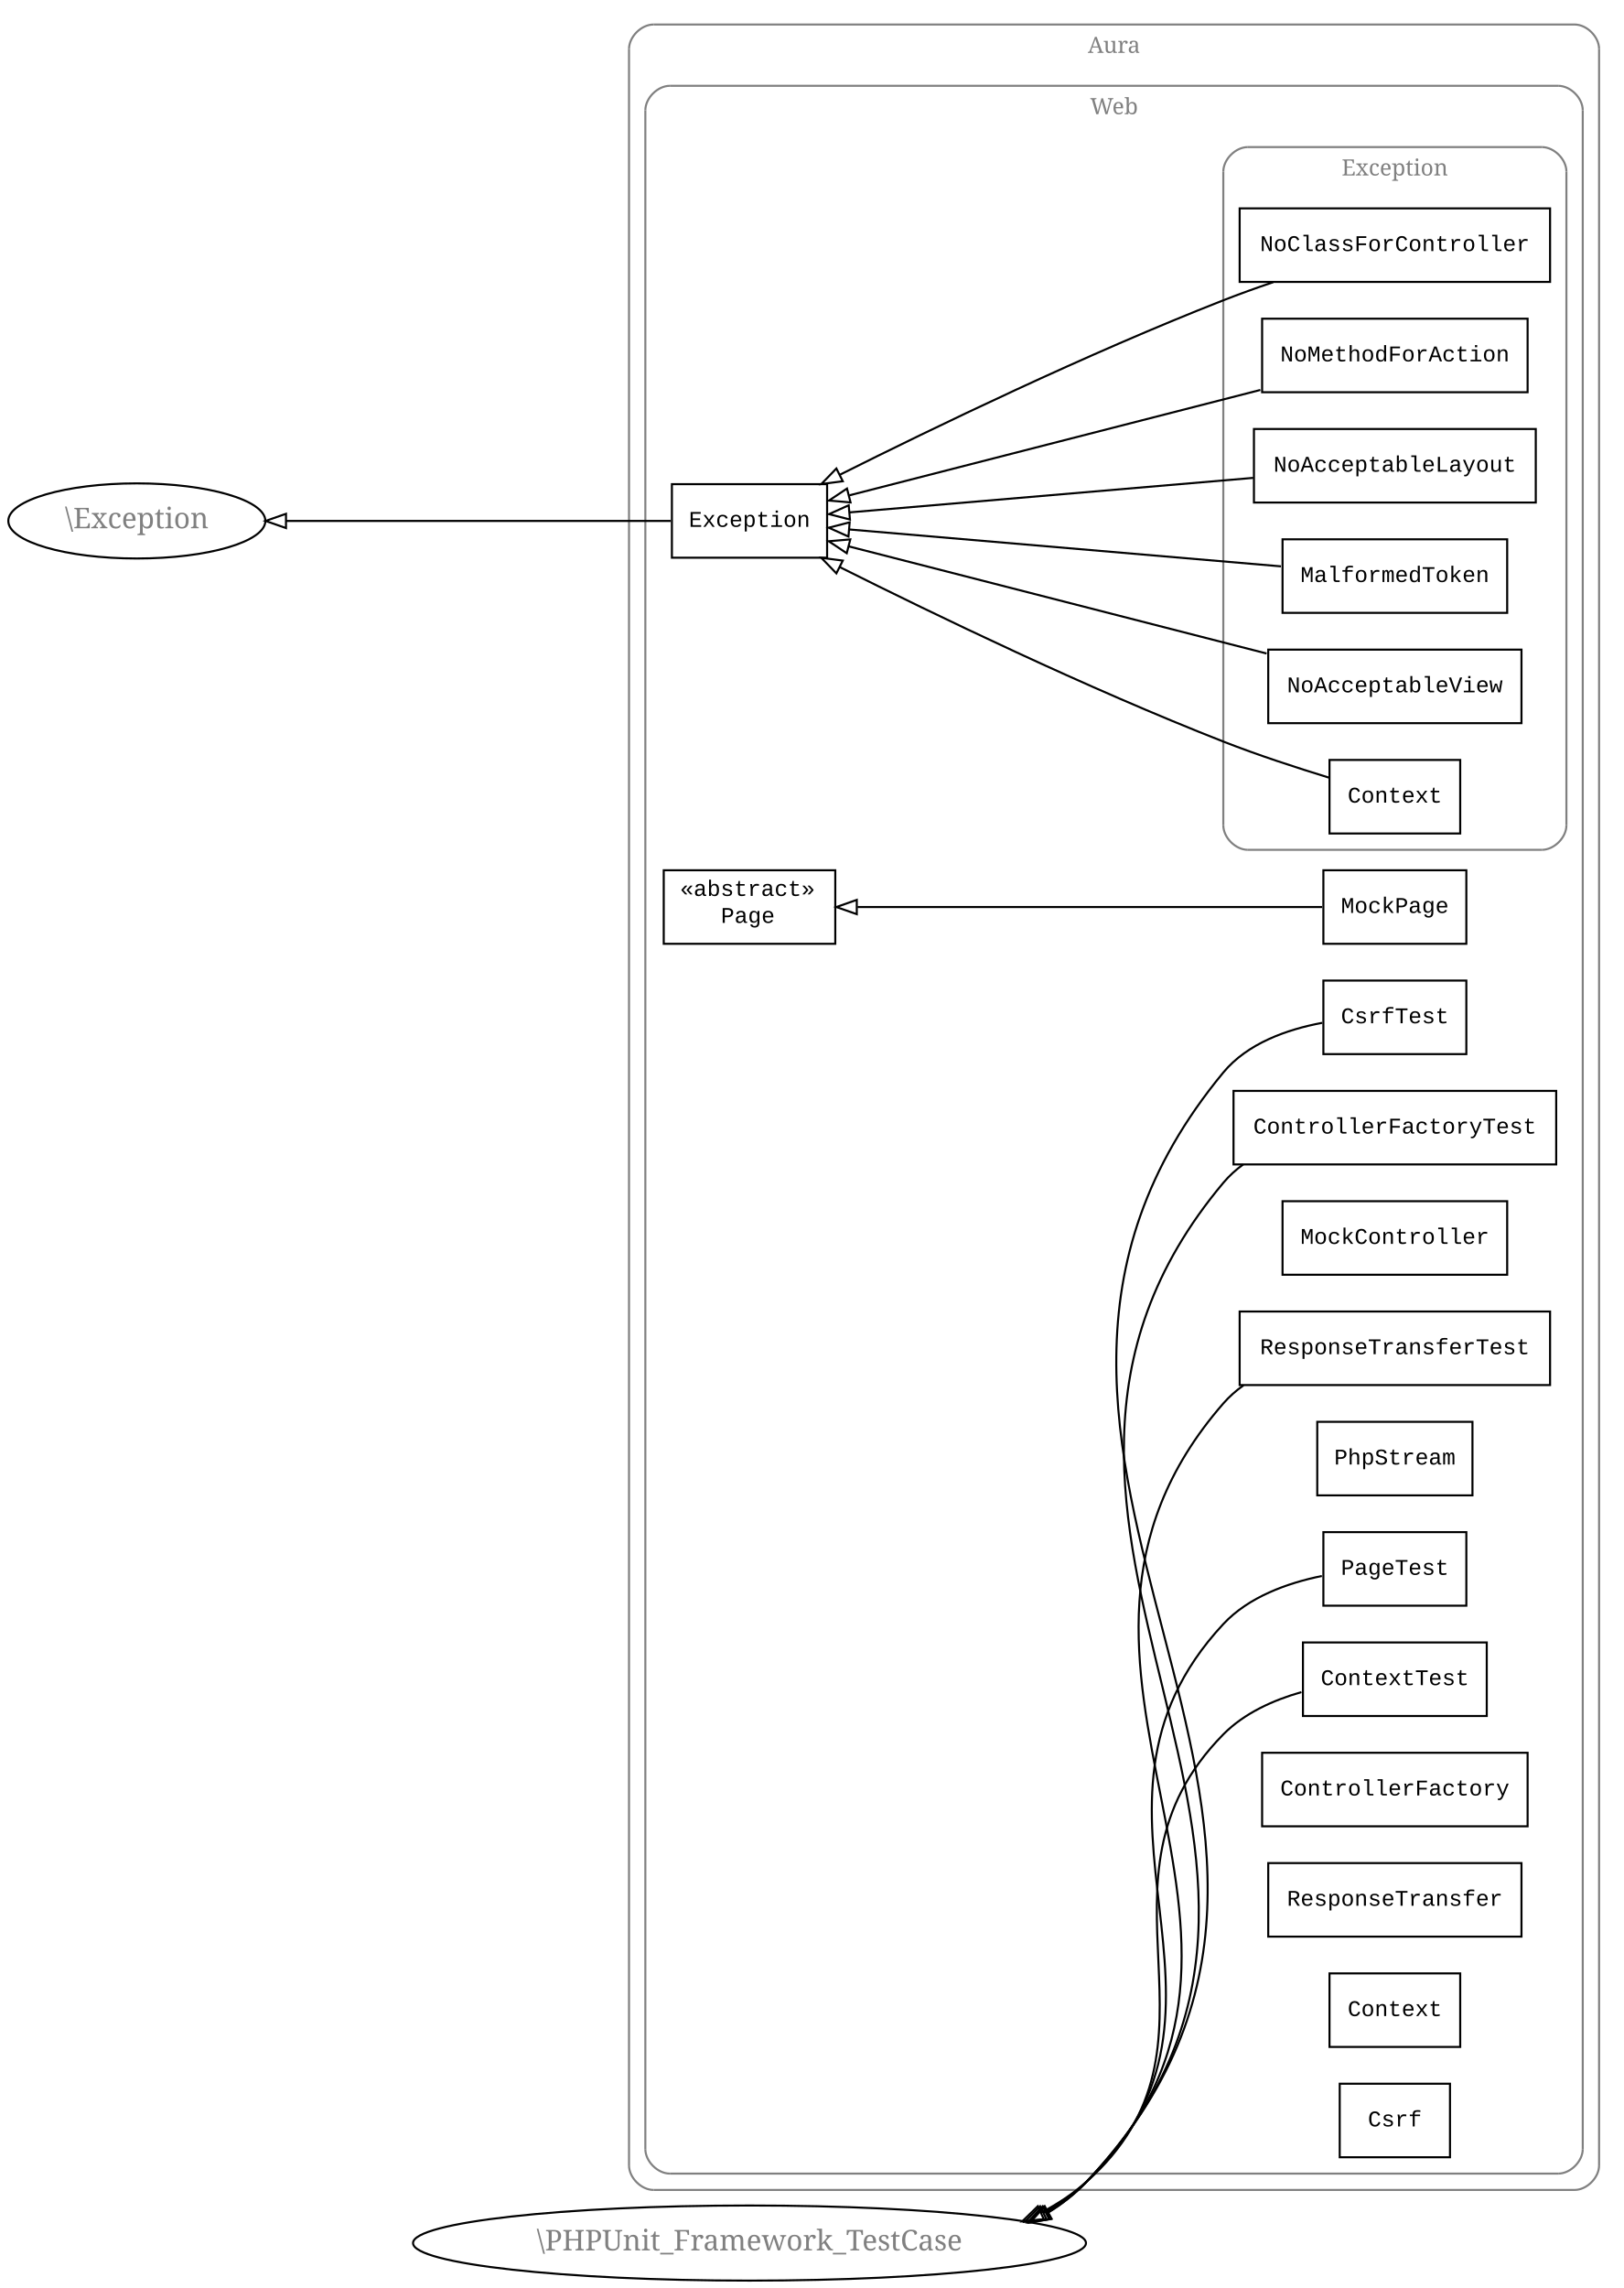
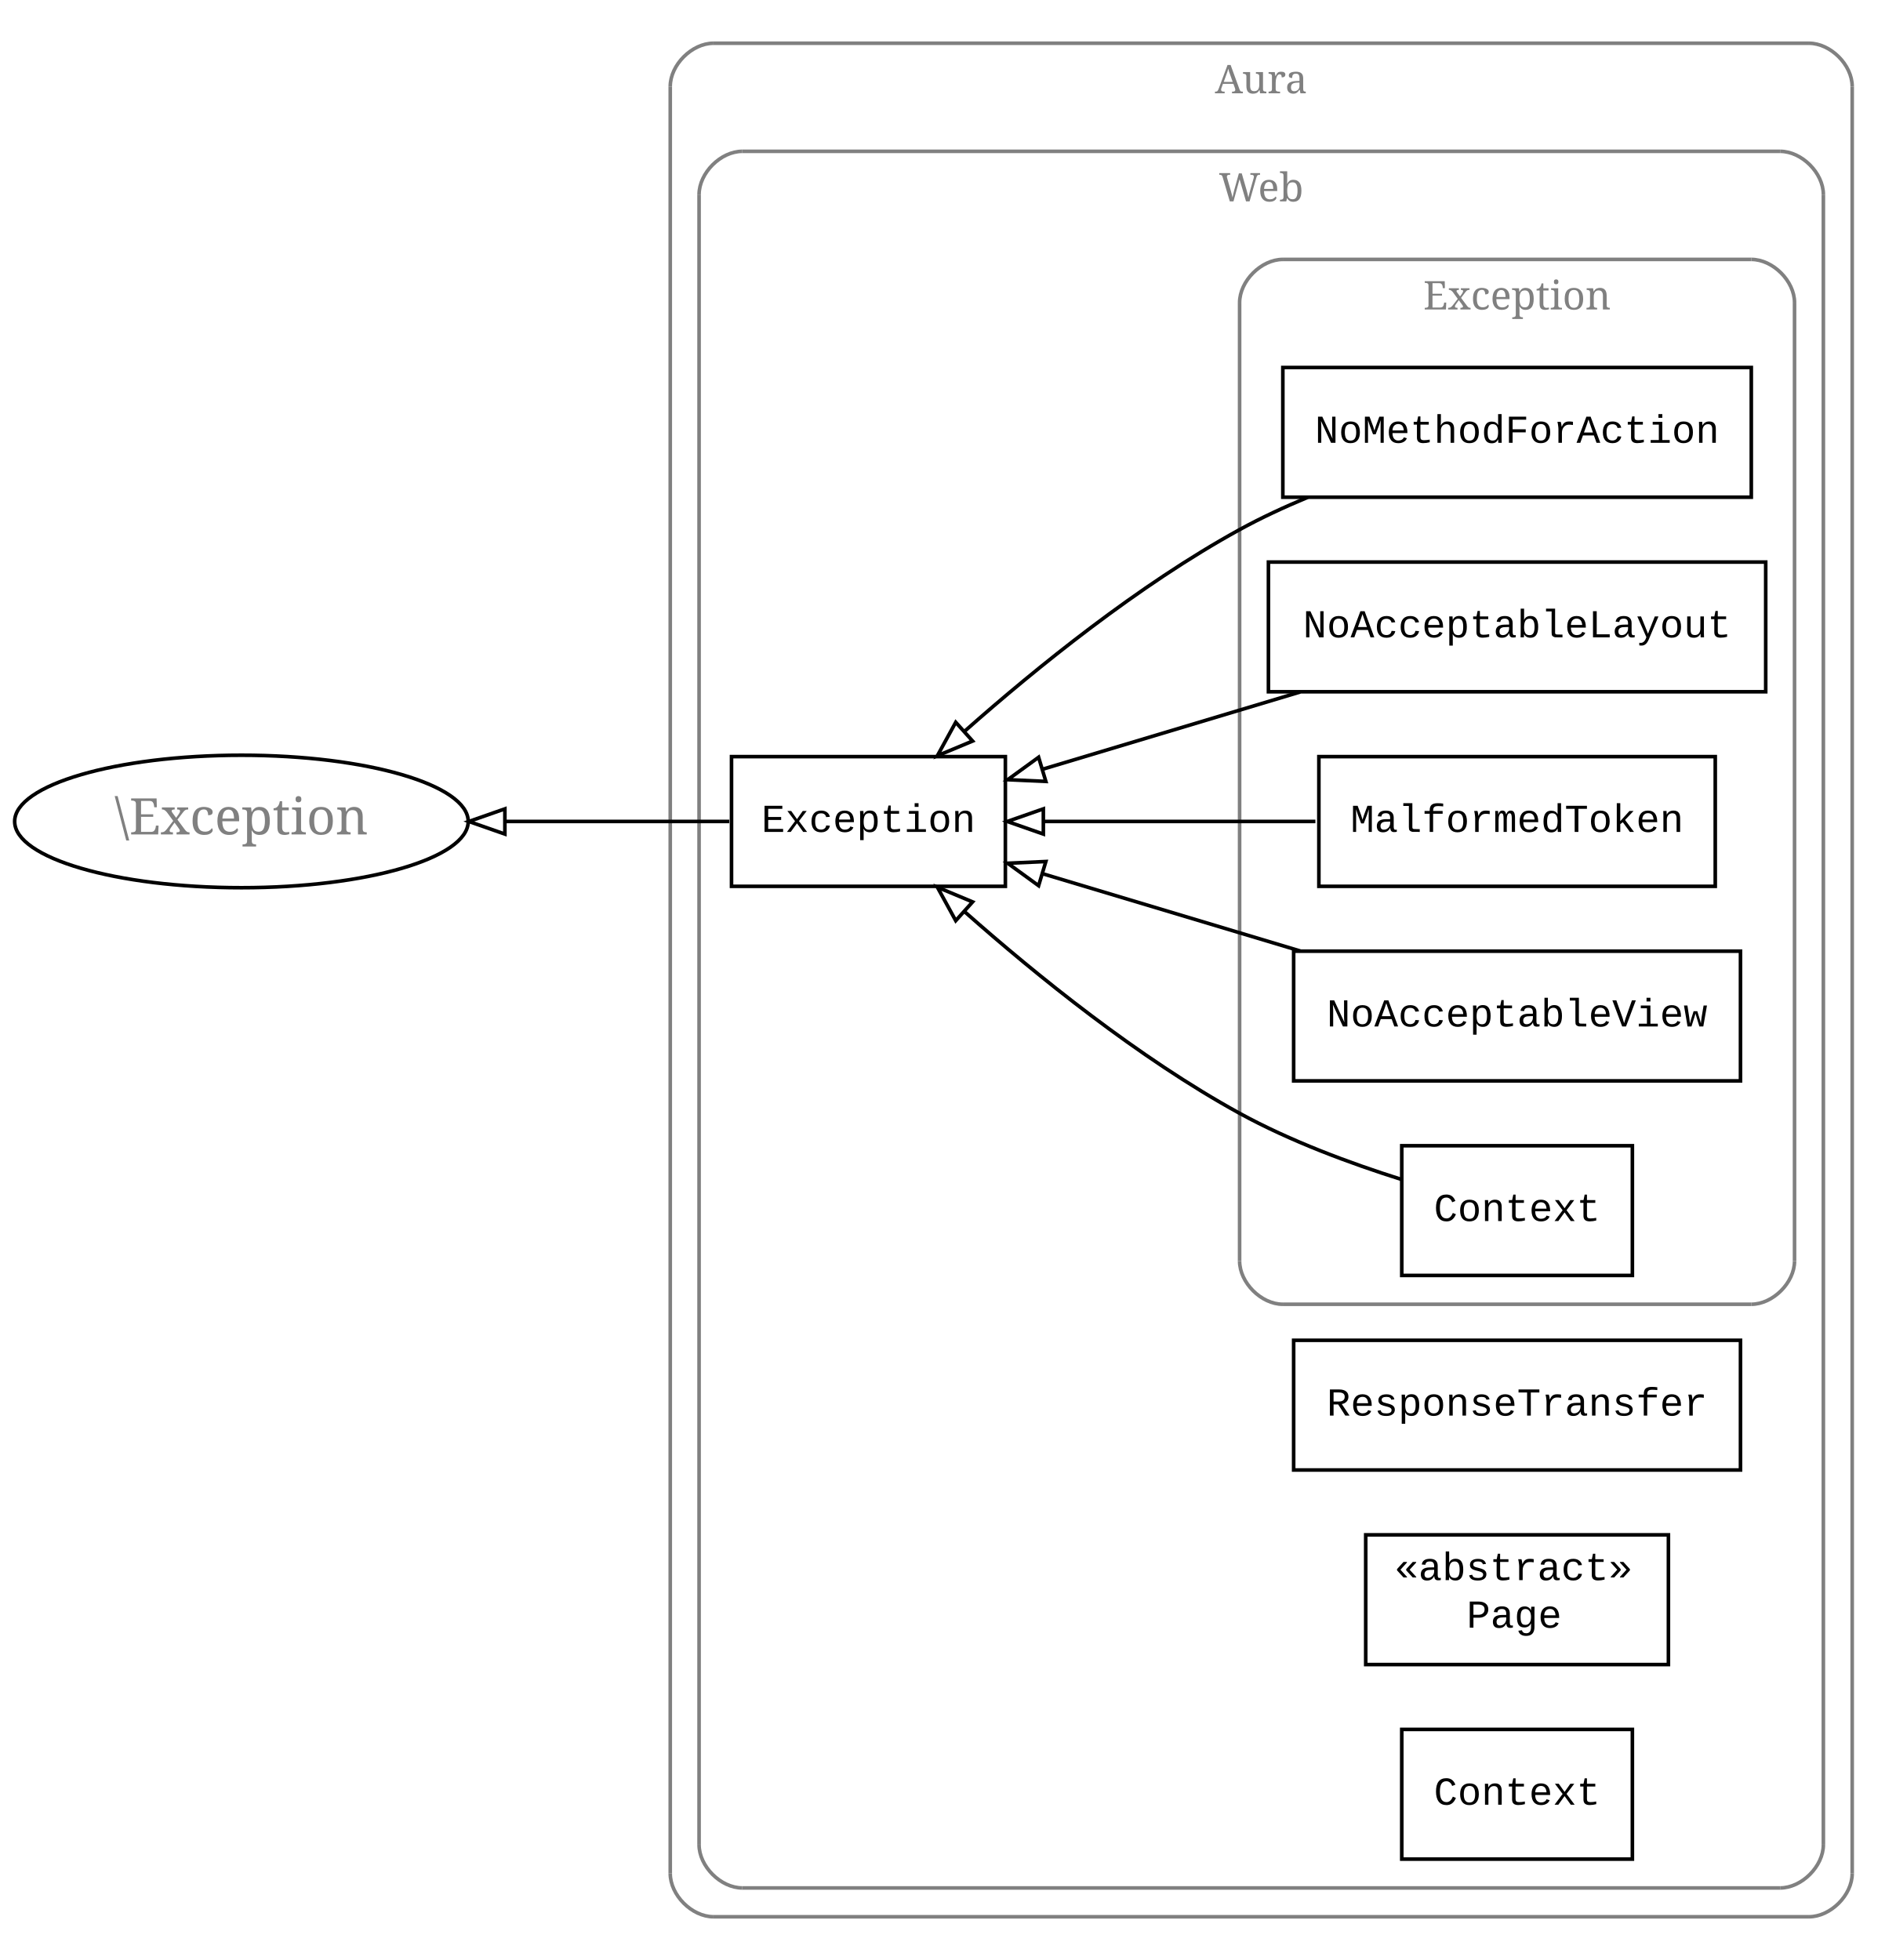
- <svg xmlns="http://www.w3.org/2000/svg" xmlns:xlink="http://www.w3.org/1999/xlink" width="795pt" height="1120pt" viewBox="0.00 0.00 795.00 1120.00">
-   <g id="graph1" class="graph" transform="scale(1 1) rotate(0) translate(4 1116)">
-     <polygon fill="white" stroke="white" points="-4,5 -4,-1116 792,-1116 792,5 -4,5" />
+ <svg xmlns="http://www.w3.org/2000/svg" xmlns:xlink="http://www.w3.org/1999/xlink" width="526pt" height="544pt" viewBox="0.00 0.00 526.00 544.00">
+   <g id="graph1" class="graph" transform="scale(1 1) rotate(0) translate(4 540)">
+     <polygon fill="white" stroke="white" points="-4,5 -4,-540 523,-540 523,5 -4,5" />
    <g id="graph2" class="cluster">
-       <polyline fill="none" stroke="gray" points="316,-44 767,-44 " />
-       <path fill="none" stroke="gray" d="M767,-44C773,-44 779,-50 779,-56" />
-       <polyline fill="none" stroke="gray" points="779,-56 779,-1092 " />
-       <path fill="none" stroke="gray" d="M779,-1092C779,-1098 773,-1104 767,-1104" />
-       <polyline fill="none" stroke="gray" points="767,-1104 316,-1104 " />
-       <path fill="none" stroke="gray" d="M316,-1104C310,-1104 304,-1098 304,-1092" />
-       <polyline fill="none" stroke="gray" points="304,-1092 304,-56 " />
-       <path fill="none" stroke="gray" d="M304,-56C304,-50 310,-44 316,-44" />
-       <text text-anchor="middle" x="541.5" y="-1090.1" font-family="Times Roman,serif" font-size="11.00" fill="gray">Aura</text>
+       <polyline fill="none" stroke="gray" points="194,-8 498,-8 " />
+       <path fill="none" stroke="gray" d="M498,-8C504,-8 510,-14 510,-20" />
+       <polyline fill="none" stroke="gray" points="510,-20 510,-516 " />
+       <path fill="none" stroke="gray" d="M510,-516C510,-522 504,-528 498,-528" />
+       <polyline fill="none" stroke="gray" points="498,-528 194,-528 " />
+       <path fill="none" stroke="gray" d="M194,-528C188,-528 182,-522 182,-516" />
+       <polyline fill="none" stroke="gray" points="182,-516 182,-20 " />
+       <path fill="none" stroke="gray" d="M182,-20C182,-14 188,-8 194,-8" />
+       <text text-anchor="middle" x="346" y="-514.1" font-family="Times Roman,serif" font-size="11.00" fill="gray">Aura</text>
    </g>
    <g id="graph3" class="cluster">
-       <polyline fill="none" stroke="gray" points="324,-52 759,-52 " />
-       <path fill="none" stroke="gray" d="M759,-52C765,-52 771,-58 771,-64" />
-       <polyline fill="none" stroke="gray" points="771,-64 771,-1062 " />
-       <path fill="none" stroke="gray" d="M771,-1062C771,-1068 765,-1074 759,-1074" />
-       <polyline fill="none" stroke="gray" points="759,-1074 324,-1074 " />
-       <path fill="none" stroke="gray" d="M324,-1074C318,-1074 312,-1068 312,-1062" />
-       <polyline fill="none" stroke="gray" points="312,-1062 312,-64 " />
-       <path fill="none" stroke="gray" d="M312,-64C312,-58 318,-52 324,-52" />
-       <text text-anchor="middle" x="541.5" y="-1060.1" font-family="Times Roman,serif" font-size="11.00" fill="gray">Web</text>
+       <polyline fill="none" stroke="gray" points="202,-16 490,-16 " />
+       <path fill="none" stroke="gray" d="M490,-16C496,-16 502,-22 502,-28" />
+       <polyline fill="none" stroke="gray" points="502,-28 502,-486 " />
+       <path fill="none" stroke="gray" d="M502,-486C502,-492 496,-498 490,-498" />
+       <polyline fill="none" stroke="gray" points="490,-498 202,-498 " />
+       <path fill="none" stroke="gray" d="M202,-498C196,-498 190,-492 190,-486" />
+       <polyline fill="none" stroke="gray" points="190,-486 190,-28 " />
+       <path fill="none" stroke="gray" d="M190,-28C190,-22 196,-16 202,-16" />
+       <text text-anchor="middle" x="346" y="-484.1" font-family="Times Roman,serif" font-size="11.00" fill="gray">Web</text>
    </g>
    <g id="graph4" class="cluster">
-       <polyline fill="none" stroke="gray" points="607,-700 751,-700 " />
-       <path fill="none" stroke="gray" d="M751,-700C757,-700 763,-706 763,-712" />
-       <polyline fill="none" stroke="gray" points="763,-712 763,-1032 " />
-       <path fill="none" stroke="gray" d="M763,-1032C763,-1038 757,-1044 751,-1044" />
-       <polyline fill="none" stroke="gray" points="751,-1044 607,-1044 " />
-       <path fill="none" stroke="gray" d="M607,-1044C601,-1044 595,-1038 595,-1032" />
-       <polyline fill="none" stroke="gray" points="595,-1032 595,-712 " />
-       <path fill="none" stroke="gray" d="M595,-712C595,-706 601,-700 607,-700" />
-       <text text-anchor="middle" x="679" y="-1030.1" font-family="Times Roman,serif" font-size="11.00" fill="gray">Exception</text>
+       <polyline fill="none" stroke="gray" points="352,-178 482,-178 " />
+       <path fill="none" stroke="gray" d="M482,-178C488,-178 494,-184 494,-190" />
+       <polyline fill="none" stroke="gray" points="494,-190 494,-456 " />
+       <path fill="none" stroke="gray" d="M494,-456C494,-462 488,-468 482,-468" />
+       <polyline fill="none" stroke="gray" points="482,-468 352,-468 " />
+       <path fill="none" stroke="gray" d="M352,-468C346,-468 340,-462 340,-456" />
+       <polyline fill="none" stroke="gray" points="340,-456 340,-190 " />
+       <path fill="none" stroke="gray" d="M340,-190C340,-184 346,-178 352,-178" />
+       <text text-anchor="middle" x="417" y="-454.1" font-family="Times Roman,serif" font-size="11.00" fill="gray">Exception</text>
    </g>
    <g id="node4" class="node">
-       <a xlink:href="db_src_Exception_NoClassForController.html" xlink:title="NoClassForController" target="_parent">
-         <polygon fill="none" stroke="black" points="755,-1014 603,-1014 603,-978 755,-978 755,-1014" />
-         <text text-anchor="middle" x="679" y="-993.1" font-family="Courier New" font-size="11.00">NoClassForController</text>
+       <a xlink:href="db_src_Aura_Web_Exception_NoMethodForAction.html" xlink:title="NoMethodForAction" target="_parent">
+         <polygon fill="none" stroke="black" points="482,-438 352,-438 352,-402 482,-402 482,-438" />
+         <text text-anchor="middle" x="417" y="-417.1" font-family="Courier New" font-size="11.00">NoMethodForAction</text>
      </a>
    </g>
-     <g id="node22" class="node">
-       <a xlink:href="db_src_Exception.html" xlink:title="Exception" target="_parent">
-         <polygon fill="none" stroke="black" points="401,-879 325,-879 325,-843 401,-843 401,-879" />
-         <text text-anchor="middle" x="363" y="-858.1" font-family="Courier New" font-size="11.00">Exception</text>
+     <g id="node12" class="node">
+       <a xlink:href="db_src_Aura_Web_Exception.html" xlink:title="Exception" target="_parent">
+         <polygon fill="none" stroke="black" points="275,-330 199,-330 199,-294 275,-294 275,-330" />
+         <text text-anchor="middle" x="237" y="-309.1" font-family="Courier New" font-size="11.00">Exception</text>
      </a>
    </g>
-     <g id="edge19" class="edge">
-       <path fill="none" stroke="black" d="M619.474,-977.886C611.196,-975.072 602.845,-972.073 595,-969 528.24,-942.849 453.454,-906.75 407.291,-883.637" />
-       <polygon fill="none" stroke="black" points="408.676,-880.417 398.17,-879.053 405.533,-886.671 408.676,-880.417" />
+     <g id="edge6" class="edge">
+       <path fill="none" stroke="black" d="M358.912,-401.97C352.394,-399.264 345.961,-396.271 340,-393 311.953,-377.612 283.64,-354.688 263.815,-337.151" />
+       <polygon fill="none" stroke="black" points="265.905,-334.323 256.128,-330.242 261.226,-339.53 265.905,-334.323" />
    </g>
    <g id="node5" class="node">
-       <a xlink:href="db_src_Exception_NoMethodForAction.html" xlink:title="NoMethodForAction" target="_parent">
-         <polygon fill="none" stroke="black" points="744,-960 614,-960 614,-924 744,-924 744,-960" />
-         <text text-anchor="middle" x="679" y="-939.1" font-family="Courier New" font-size="11.00">NoMethodForAction</text>
+       <a xlink:href="db_src_Aura_Web_Exception_NoAcceptableLayout.html" xlink:title="NoAcceptableLayout" target="_parent">
+         <polygon fill="none" stroke="black" points="486,-384 348,-384 348,-348 486,-348 486,-384" />
+         <text text-anchor="middle" x="417" y="-363.1" font-family="Courier New" font-size="11.00">NoAcceptableLayout</text>
      </a>
    </g>
-     <g id="edge21" class="edge">
-       <path fill="none" stroke="black" d="M613.141,-925.118C553.156,-909.743 465.936,-887.385 411.927,-873.541" />
-       <polygon fill="none" stroke="black" points="412.47,-870.068 401.914,-870.975 410.732,-876.848 412.47,-870.068" />
+     <g id="edge8" class="edge">
+       <path fill="none" stroke="black" d="M356.812,-347.944C333.592,-340.978 307.386,-333.116 285.418,-326.525" />
+       <polygon fill="none" stroke="black" points="286.232,-323.116 275.648,-323.594 284.221,-329.82 286.232,-323.116" />
    </g>
    <g id="node6" class="node">
-       <a xlink:href="db_src_Exception_NoAcceptableLayout.html" xlink:title="NoAcceptableLayout" target="_parent">
-         <polygon fill="none" stroke="black" points="748,-906 610,-906 610,-870 748,-870 748,-906" />
-         <text text-anchor="middle" x="679" y="-885.1" font-family="Courier New" font-size="11.00">NoAcceptableLayout</text>
+       <a xlink:href="db_src_Aura_Web_Exception_MalformedToken.html" xlink:title="MalformedToken" target="_parent">
+         <polygon fill="none" stroke="black" points="472,-330 362,-330 362,-294 472,-294 472,-330" />
+         <text text-anchor="middle" x="417" y="-309.1" font-family="Courier New" font-size="11.00">MalformedToken</text>
      </a>
    </g>
-     <g id="edge23" class="edge">
-       <path fill="none" stroke="black" d="M609.652,-882.075C549.869,-876.967 465.048,-869.719 412.067,-865.192" />
-       <polygon fill="none" stroke="black" points="412.174,-861.689 401.912,-864.325 411.578,-868.664 412.174,-861.689" />
+     <g id="edge10" class="edge">
+       <path fill="none" stroke="black" d="M361.034,-312C336.959,-312 309.075,-312 285.85,-312" />
+       <polygon fill="none" stroke="black" points="285.537,-308.5 275.537,-312 285.537,-315.5 285.537,-308.5" />
    </g>
    <g id="node7" class="node">
-       <a xlink:href="db_src_Exception_MalformedToken.html" xlink:title="MalformedToken" target="_parent">
-         <polygon fill="none" stroke="black" points="734,-852 624,-852 624,-816 734,-816 734,-852" />
-         <text text-anchor="middle" x="679" y="-831.1" font-family="Courier New" font-size="11.00">MalformedToken</text>
+       <a xlink:href="db_src_Aura_Web_Exception_NoAcceptableView.html" xlink:title="NoAcceptableView" target="_parent">
+         <polygon fill="none" stroke="black" points="479,-276 355,-276 355,-240 479,-240 479,-276" />
+         <text text-anchor="middle" x="417" y="-255.1" font-family="Courier New" font-size="11.00">NoAcceptableView</text>
      </a>
    </g>
-     <g id="edge25" class="edge">
-       <path fill="none" stroke="black" d="M623.233,-838.765C563.352,-843.881 469.137,-851.931 412.006,-856.813" />
-       <polygon fill="none" stroke="black" points="411.452,-853.347 401.786,-857.686 412.048,-860.322 411.452,-853.347" />
+     <g id="edge12" class="edge">
+       <path fill="none" stroke="black" d="M356.812,-276.056C333.592,-283.022 307.386,-290.884 285.418,-297.475" />
+       <polygon fill="none" stroke="black" points="284.221,-294.18 275.648,-300.406 286.232,-300.884 284.221,-294.18" />
    </g>
    <g id="node8" class="node">
-       <a xlink:href="db_src_Exception_NoAcceptableView.html" xlink:title="NoAcceptableView" target="_parent">
-         <polygon fill="none" stroke="black" points="741,-798 617,-798 617,-762 741,-762 741,-798" />
-         <text text-anchor="middle" x="679" y="-777.1" font-family="Courier New" font-size="11.00">NoAcceptableView</text>
+       <a xlink:href="db_src_Aura_Web_Exception_Context.html" xlink:title="Context" target="_parent">
+         <polygon fill="none" stroke="black" points="449,-222 385,-222 385,-186 449,-186 449,-222" />
+         <text text-anchor="middle" x="417" y="-201.1" font-family="Courier New" font-size="11.00">Context</text>
      </a>
    </g>
-     <g id="edge27" class="edge">
-       <path fill="none" stroke="black" d="M616.191,-796.1C556.038,-811.519 466.538,-834.46 411.631,-848.534" />
-       <polygon fill="none" stroke="black" points="410.614,-845.182 401.797,-851.055 412.353,-851.963 410.614,-845.182" />
+     <g id="edge14" class="edge">
+       <path fill="none" stroke="black" d="M384.9,-212.654C370.681,-217.137 354.034,-223.3 340,-231 311.953,-246.388 283.64,-269.312 263.815,-286.849" />
+       <polygon fill="none" stroke="black" points="261.226,-284.47 256.128,-293.758 265.905,-289.677 261.226,-284.47" />
    </g>
    <g id="node9" class="node">
-       <a xlink:href="db_src_Exception_Context.html" xlink:title="Context" target="_parent">
-         <polygon fill="none" stroke="black" points="711,-744 647,-744 647,-708 711,-708 711,-744" />
-         <text text-anchor="middle" x="679" y="-723.1" font-family="Courier New" font-size="11.00">Context</text>
+       <a xlink:href="db_src_Aura_Web_ResponseTransfer.html" xlink:title="ResponseTransfer" target="_parent">
+         <polygon fill="none" stroke="black" points="479,-168 355,-168 355,-132 479,-132 479,-168" />
+         <text text-anchor="middle" x="417" y="-147.1" font-family="Courier New" font-size="11.00">ResponseTransfer</text>
      </a>
    </g>
-     <g id="edge29" class="edge">
-       <path fill="none" stroke="black" d="M646.76,-735.332C630.992,-740.156 611.83,-746.407 595,-753 528.24,-779.151 453.454,-815.25 407.291,-838.363" />
-       <polygon fill="none" stroke="black" points="405.533,-835.329 398.17,-842.947 408.676,-841.583 405.533,-835.329" />
-     </g>
    <g id="node10" class="node">
-       <a xlink:href="db_tests_ResponseTransferTest.html" xlink:title="ResponseTransferTest" target="_parent">
-         <polygon fill="none" stroke="black" points="755,-474 603,-474 603,-438 755,-438 755,-474" />
-         <text text-anchor="middle" x="679" y="-453.1" font-family="Courier New" font-size="11.00">ResponseTransferTest</text>
+       <a xlink:href="db_src_Aura_Web_Page.html" xlink:title="«abstract»&lt;br/&gt;Page" target="_parent">
+         <polygon fill="none" stroke="black" points="459,-114 375,-114 375,-78 459,-78 459,-114" />
+         <text text-anchor="start" x="383" y="-101.433" font-family="Courier New" font-size="11.00">«abstract»</text>
+         <text text-anchor="start" x="403" y="-88.233" font-family="Courier New" font-size="11.00">Page</text>
      </a>
    </g>
-     <g id="node27" class="node">
-       <ellipse fill="none" stroke="black" cx="363" cy="-18" rx="164.756" ry="18.385" />
-       <text text-anchor="middle" x="363" y="-14.4" font-family="Times Roman,serif" font-size="14.00" fill="gray">\PHPUnit_Framework_TestCase</text>
-     </g>
-     <g id="edge7" class="edge">
-       <path fill="none" stroke="black" d="M604.875,-437.86C601.254,-435.285 597.919,-432.349 595,-429 482.028,-299.394 649.222,-169.925 528,-48 522.154,-42.12 515.567,-37.178 508.477,-33.036" />
-       <polygon fill="none" stroke="black" points="509.727,-29.74 499.243,-28.208 506.483,-35.944 509.727,-29.74" />
-     </g>
    <g id="node11" class="node">
-       <a xlink:href="db_tests_PageTest.html" xlink:title="PageTest" target="_parent">
-         <polygon fill="none" stroke="black" points="714,-366 644,-366 644,-330 714,-330 714,-366" />
-         <text text-anchor="middle" x="679" y="-345.1" font-family="Courier New" font-size="11.00">PageTest</text>
-       </a>
-     </g>
-     <g id="edge9" class="edge">
-       <path fill="none" stroke="black" d="M643.256,-344.535C626.453,-341.107 607.428,-334.335 595,-321 509.819,-229.607 618.986,-133.615 528,-48 521.675,-42.049 514.584,-37.077 506.992,-32.937" />
-       <polygon fill="none" stroke="black" points="508.382,-29.721 497.864,-28.451 505.294,-36.003 508.382,-29.721" />
-     </g>
-     <g id="node12" class="node">
-       <a xlink:href="db_tests_ContextTest.html" xlink:title="ContextTest" target="_parent">
-         <polygon fill="none" stroke="black" points="724,-312 634,-312 634,-276 724,-276 724,-312" />
-         <text text-anchor="middle" x="679" y="-291.1" font-family="Courier New" font-size="11.00">ContextTest</text>
-       </a>
-     </g>
-     <g id="edge11" class="edge">
-       <path fill="none" stroke="black" d="M633.241,-287.691C619.419,-283.752 605.217,-277.362 595,-267 523.535,-194.52 604.06,-115.641 528,-48 521.282,-42.025 513.784,-37.056 505.791,-32.935" />
-       <polygon fill="none" stroke="black" points="507.116,-29.691 496.573,-28.636 504.157,-36.035 507.116,-29.691" />
-     </g>
-     <g id="node13" class="node">
-       <a xlink:href="db_tests_MockController.html" xlink:title="MockController" target="_parent">
-         <polygon fill="none" stroke="black" points="734,-528 624,-528 624,-492 734,-492 734,-528" />
-         <text text-anchor="middle" x="679" y="-507.1" font-family="Courier New" font-size="11.00">MockController</text>
-       </a>
-     </g>
-     <g id="node14" class="node">
-       <a xlink:href="db_tests_MockPage.html" xlink:title="MockPage" target="_parent">
-         <polygon fill="none" stroke="black" points="714,-690 644,-690 644,-654 714,-654 714,-690" />
-         <text text-anchor="middle" x="679" y="-669.1" font-family="Courier New" font-size="11.00">MockPage</text>
+       <a xlink:href="db_src_Aura_Web_Context.html" xlink:title="Context" target="_parent">
+         <polygon fill="none" stroke="black" points="449,-60 385,-60 385,-24 449,-24 449,-60" />
+         <text text-anchor="middle" x="417" y="-39.1" font-family="Courier New" font-size="11.00">Context</text>
      </a>
    </g>
    <g id="node20" class="node">
-       <a xlink:href="db_src_Page.html" xlink:title="«abstract»&lt;br/&gt;Page" target="_parent">
-         <polygon fill="none" stroke="black" points="405,-690 321,-690 321,-654 405,-654 405,-690" />
-         <text text-anchor="start" x="329" y="-677.433" font-family="Courier New" font-size="11.00">«abstract»</text>
-         <text text-anchor="start" x="349" y="-664.233" font-family="Courier New" font-size="11.00">Page</text>
-       </a>
+       <ellipse fill="none" stroke="black" cx="63" cy="-312" rx="62.932" ry="18.385" />
+       <text text-anchor="middle" x="63" y="-308.4" font-family="Times Roman,serif" font-size="14.00" fill="gray">\Exception</text>
    </g>
-     <g id="edge13" class="edge">
-       <path fill="none" stroke="black" d="M643.365,-672C587.863,-672 480.454,-672 415.894,-672" />
-       <polygon fill="none" stroke="black" points="415.526,-668.5 405.526,-672 415.526,-675.5 415.526,-668.5" />
-     </g>
-     <g id="node15" class="node">
-       <a xlink:href="db_tests_PhpStream.html" xlink:title="PhpStream" target="_parent">
-         <polygon fill="none" stroke="black" points="717,-420 641,-420 641,-384 717,-384 717,-420" />
-         <text text-anchor="middle" x="679" y="-399.1" font-family="Courier New" font-size="11.00">PhpStream</text>
-       </a>
-     </g>
-     <g id="node16" class="node">
-       <a xlink:href="db_tests_ControllerFactoryTest.html" xlink:title="ControllerFactoryTest" target="_parent">
-         <polygon fill="none" stroke="black" points="758,-582 600,-582 600,-546 758,-546 758,-582" />
-         <text text-anchor="middle" x="679" y="-561.1" font-family="Courier New" font-size="11.00">ControllerFactoryTest</text>
-       </a>
-     </g>
-     <g id="edge15" class="edge">
-       <path fill="none" stroke="black" d="M604.724,-545.989C601.141,-543.382 597.855,-540.403 595,-537 454.021,-368.936 679.689,-206.465 528,-48 522.338,-42.085 515.928,-37.107 509.003,-32.932" />
-       <polygon fill="none" stroke="black" points="510.437,-29.729 499.974,-28.064 507.115,-35.891 510.437,-29.729" />
-     </g>
-     <g id="node17" class="node">
-       <a xlink:href="db_tests_CsrfTest.html" xlink:title="CsrfTest" target="_parent">
-         <polygon fill="none" stroke="black" points="714,-636 644,-636 644,-600 714,-600 714,-636" />
-         <text text-anchor="middle" x="679" y="-615.1" font-family="Courier New" font-size="11.00">CsrfTest</text>
-       </a>
-     </g>
-     <g id="edge17" class="edge">
-       <path fill="none" stroke="black" d="M643.416,-615.307C626.229,-612.093 606.817,-605.28 595,-591 439.977,-403.66 694.965,-224.78 528,-48 522.448,-42.121 516.158,-37.165 509.356,-33" />
-       <polygon fill="none" stroke="black" points="510.935,-29.875 500.484,-28.138 507.571,-36.013 510.935,-29.875" />
-     </g>
-     <g id="node18" class="node">
-       <a xlink:href="db_src_ControllerFactory.html" xlink:title="ControllerFactory" target="_parent">
-         <polygon fill="none" stroke="black" points="744,-258 614,-258 614,-222 744,-222 744,-258" />
-         <text text-anchor="middle" x="679" y="-237.1" font-family="Courier New" font-size="11.00">ControllerFactory</text>
-       </a>
-     </g>
-     <g id="node19" class="node">
-       <a xlink:href="db_src_ResponseTransfer.html" xlink:title="ResponseTransfer" target="_parent">
-         <polygon fill="none" stroke="black" points="741,-204 617,-204 617,-168 741,-168 741,-204" />
-         <text text-anchor="middle" x="679" y="-183.1" font-family="Courier New" font-size="11.00">ResponseTransfer</text>
-       </a>
-     </g>
-     <g id="node21" class="node">
-       <a xlink:href="db_src_Context.html" xlink:title="Context" target="_parent">
-         <polygon fill="none" stroke="black" points="711,-150 647,-150 647,-114 711,-114 711,-150" />
-         <text text-anchor="middle" x="679" y="-129.1" font-family="Courier New" font-size="11.00">Context</text>
-       </a>
-     </g>
-     <g id="node40" class="node">
-       <ellipse fill="none" stroke="black" cx="63" cy="-861" rx="62.932" ry="18.385" />
-       <text text-anchor="middle" x="63" y="-857.4" font-family="Times Roman,serif" font-size="14.00" fill="gray">\Exception</text>
-     </g>
-     <g id="edge31" class="edge">
-       <path fill="none" stroke="black" d="M324.394,-861C276.972,-861 195.519,-861 136.115,-861" />
-       <polygon fill="none" stroke="black" points="136.037,-857.5 126.037,-861 136.037,-864.5 136.037,-857.5" />
-     </g>
-     <g id="node23" class="node">
-       <a xlink:href="db_src_Csrf.html" xlink:title="Csrf" target="_parent">
-         <polygon fill="none" stroke="black" points="706,-96 652,-96 652,-60 706,-60 706,-96" />
-         <text text-anchor="middle" x="679" y="-75.1" font-family="Courier New" font-size="11.00">Csrf</text>
-       </a>
+     <g id="edge16" class="edge">
+       <path fill="none" stroke="black" d="M198.384,-312C180.06,-312 157.538,-312 136.16,-312" />
+       <polygon fill="none" stroke="black" points="136.11,-308.5 126.11,-312 136.11,-315.5 136.11,-308.5" />
    </g>
  </g>
</svg>
